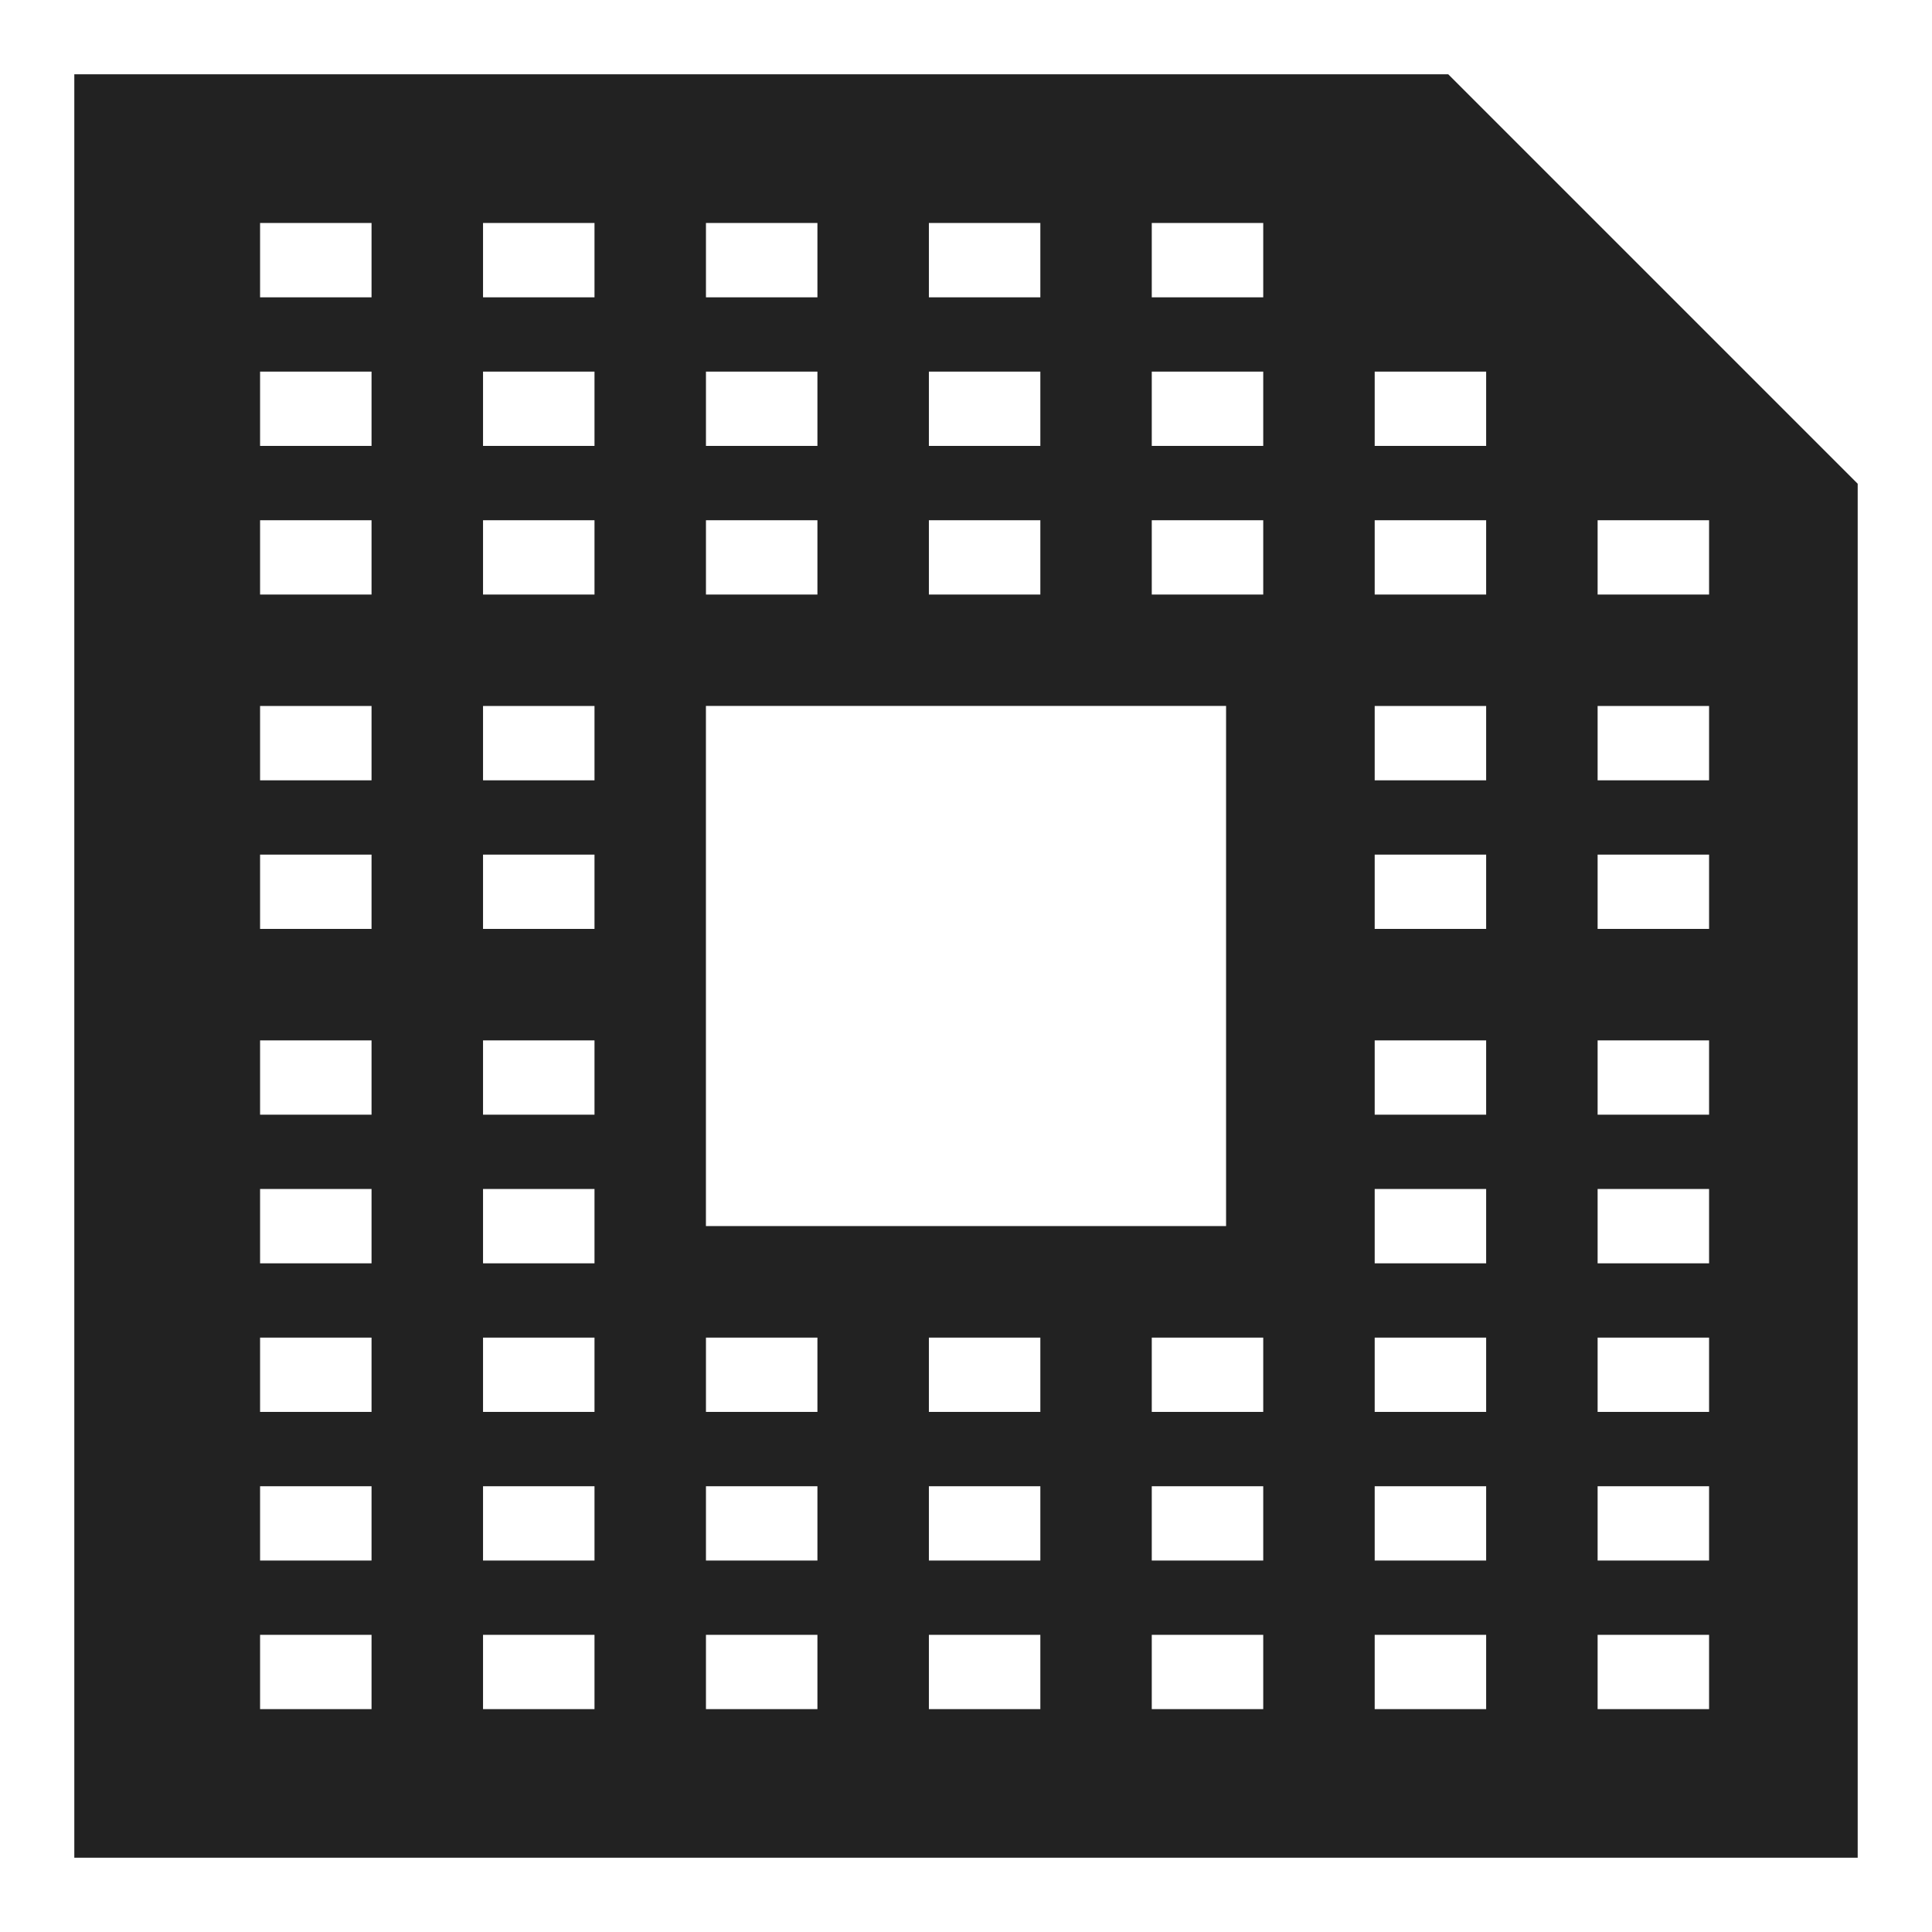
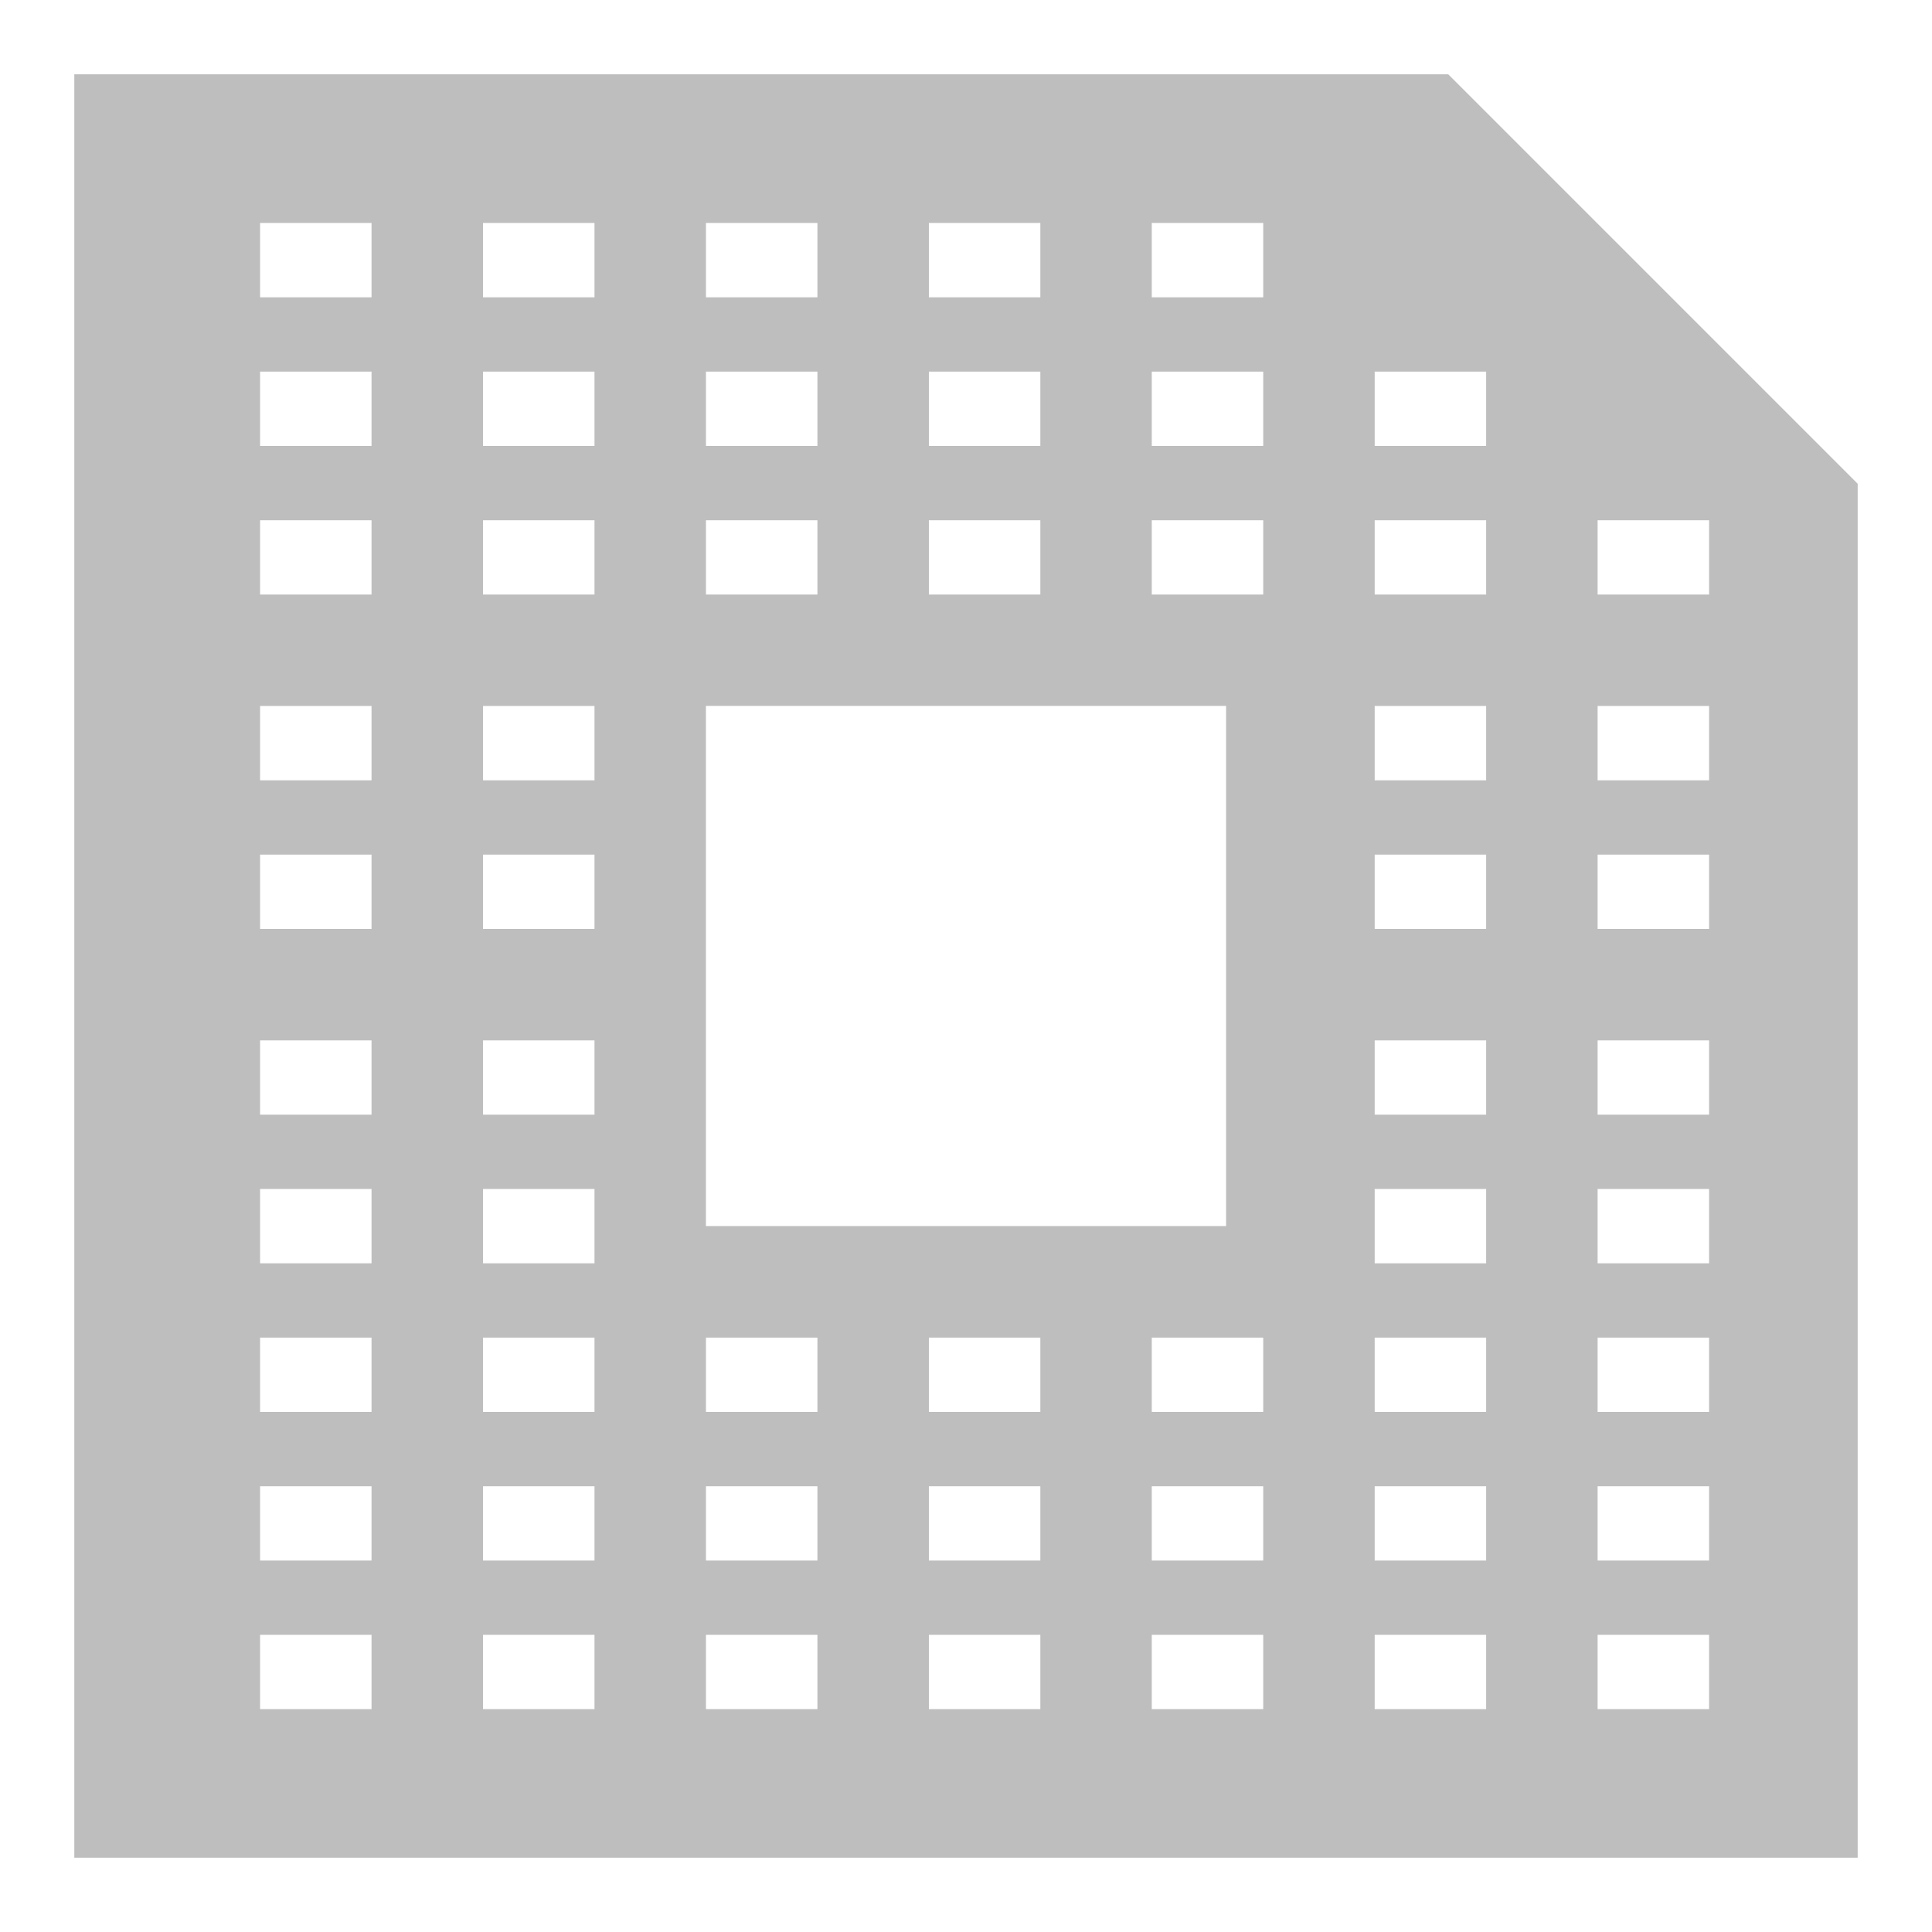
<svg xmlns="http://www.w3.org/2000/svg" width="16" height="16" viewBox="0 0 52 52">
-   <path d="M38.98,2H2v48h48V13.02L38.98,2z M25.001,6.002h3v2h-3V6.002z M25.001,10.002h3v2h-3 V10.002z M25.001,14.002h3v2h-3V14.002z M19.001,6.002h3v2h-3V6.002z M19.001,10.002h3v2h-3 V10.002z M19.001,14.002h3v2h-3V14.002z M10,46.002h-3v-2h3V46.002z M10,42.002h-3v-2 h3V42.002z M10,38.002h-3v-2h3V38.002z M10,34.002h-3v-2h3V34.002z M10,30.002h-3 v-2h3V30.002z M10,25.002h-3v-2h3V25.002z M10,21.002h-3v-2h3V21.002z M10,16.002 h-3v-2h3V16.002z M10,12.002h-3v-2h3V12.002z M10,8.002h-3v-2h3V8.002z M16.001,46.002 h-3v-2h3V46.002z M16.001,42.002h-3v-2h3V42.002z M16.001,38.002h-3v-2h3V38.002z M16.001,34.002h-3v-2h3V34.002z M16.001,30.002h-3v-2h3V30.002z M16.001,25.002h-3v-2h3 V25.002z M16.001,21.002h-3v-2h3V21.002z M16.001,16.002h-3v-2h3V16.002z M16.001,12.002h-3v-2 h3V12.002z M16.001,8.002h-3v-2h3V8.002z M19,19h14v14H19V19z M22.001,46.002h-3v-2h3V46.002z M22.001,42.002h-3v-2h3V42.002z M22.001,38.002h-3v-2h3V38.002z M28.001,46.002h-3v-2h3 V46.002z M28.001,42.002h-3v-2h3V42.002z M28.001,38.002h-3v-2h3V38.002z M34,46.002h-3v-2 h3V46.002z M34,42.002h-3v-2h3V42.002z M34,38.002h-3v-2h3V38.002z M34,16.002h-3 v-2h3V16.002z M34,12.002h-3v-2h3V12.002z M34,8.002h-3v-2h3V8.002z M40,46.002h-3 v-2h3V46.002z M40,42.002h-3v-2h3V42.002z M40,38.002h-3v-2h3V38.002z M40,34.002 h-3v-2h3V34.002z M40,30.002h-3v-2h3V30.002z M40,25.002h-3v-2h3V25.002z M40,21.002h-3v-2h3V21.002z M40,16.002h-3v-2h3V16.002z M40,12.002h-3v-2h3 V12.002z M46,46.002h-3v-2h3V46.002z M46,42.002h-3v-2h3V42.002z M46,38.002h-3v-2 h3V38.002z M46,34.002h-3v-2h3V34.002z M46,30.002h-3v-2h3V30.002z M46,25.002h-3 v-2h3V25.002z M46,21.002h-3v-2h3V21.002z M46,16.002h-3v-2h3V16.002z" fill="#222222" />
+   <path d="M38.98,2H2v48h48V13.02L38.98,2z M25.001,6.002h3v2h-3V6.002z M25.001,10.002h3v2h-3 V10.002z M25.001,14.002h3v2h-3V14.002z M19.001,6.002h3v2h-3V6.002z M19.001,10.002h3v2h-3 V10.002z M19.001,14.002h3v2h-3V14.002z M10,46.002h-3v-2h3V46.002z M10,42.002h-3v-2 h3V42.002z M10,38.002h-3v-2h3V38.002z M10,34.002h-3v-2h3V34.002z M10,30.002h-3 v-2h3V30.002z M10,25.002h-3v-2h3V25.002z M10,21.002h-3v-2h3V21.002z M10,16.002 h-3v-2h3V16.002z M10,12.002h-3v-2h3V12.002z M10,8.002h-3v-2h3V8.002z M16.001,46.002 h-3v-2h3V46.002z M16.001,42.002h-3v-2h3V42.002z M16.001,38.002h-3v-2h3V38.002z M16.001,34.002h-3v-2h3V34.002z M16.001,30.002h-3v-2h3V30.002z M16.001,25.002h-3v-2h3 V25.002z M16.001,21.002h-3v-2h3V21.002z M16.001,16.002h-3v-2h3V16.002z M16.001,12.002h-3v-2 h3V12.002z M16.001,8.002h-3v-2h3V8.002z M19,19h14v14H19V19z M22.001,46.002h-3v-2h3V46.002z M22.001,42.002h-3v-2h3V42.002z M22.001,38.002h-3v-2h3V38.002z M28.001,46.002h-3v-2h3 V46.002z M28.001,42.002h-3v-2h3V42.002z M28.001,38.002h-3v-2h3V38.002z M34,46.002h-3v-2 h3V46.002z M34,42.002h-3v-2h3V42.002z M34,38.002h-3v-2h3V38.002z M34,16.002h-3 v-2h3V16.002z M34,12.002h-3v-2h3V12.002z M34,8.002h-3v-2h3V8.002z M40,46.002h-3 v-2h3V46.002z M40,42.002h-3v-2h3V42.002z M40,38.002h-3v-2h3V38.002z M40,34.002 h-3v-2h3V34.002z M40,30.002h-3v-2h3V30.002z M40,25.002h-3v-2h3V25.002z M40,21.002h-3v-2h3V21.002z M40,16.002h-3v-2h3V16.002z M40,12.002h-3v-2h3 V12.002z M46,46.002h-3v-2h3V46.002z M46,42.002h-3v-2h3V42.002z M46,38.002h-3v-2 h3V38.002z M46,34.002h-3v-2h3V34.002z M46,30.002h-3v-2h3V30.002z M46,25.002h-3 v-2h3V25.002z M46,21.002h-3v-2h3V21.002z M46,16.002h-3v-2h3V16.002z" fill="#bebebe" />
</svg>
